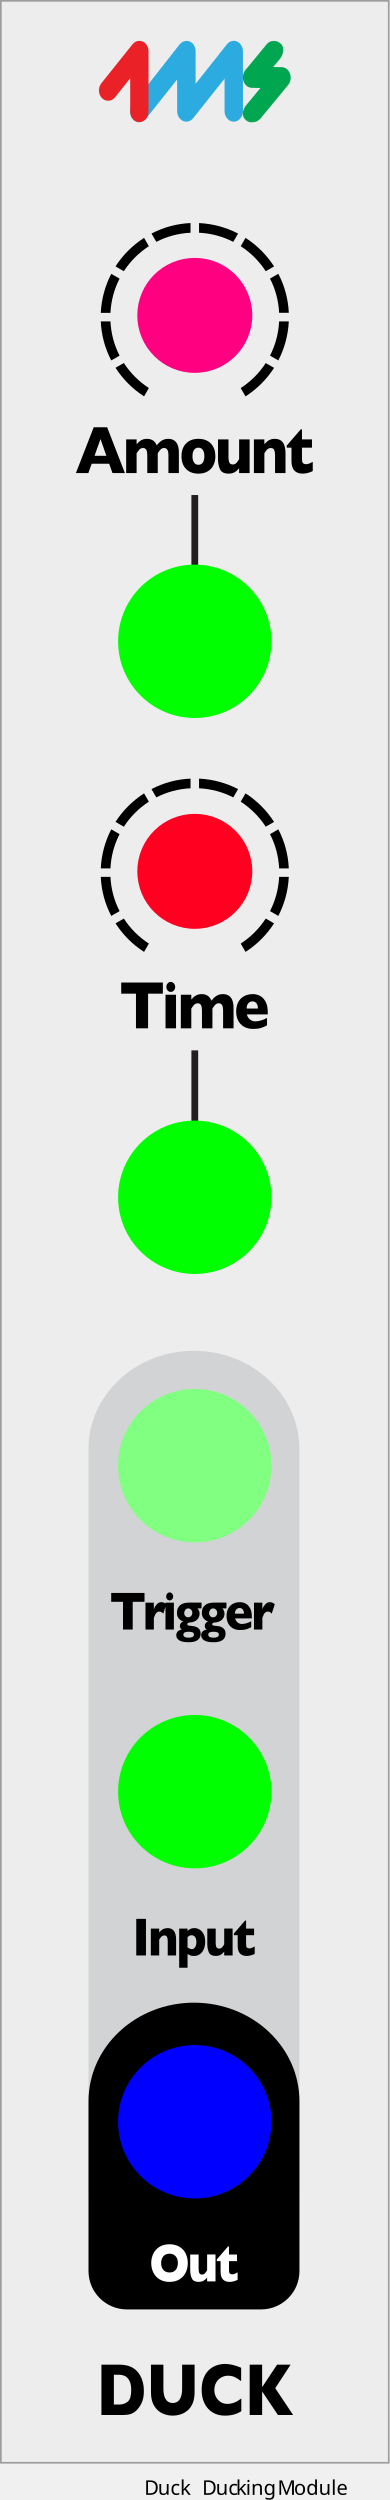
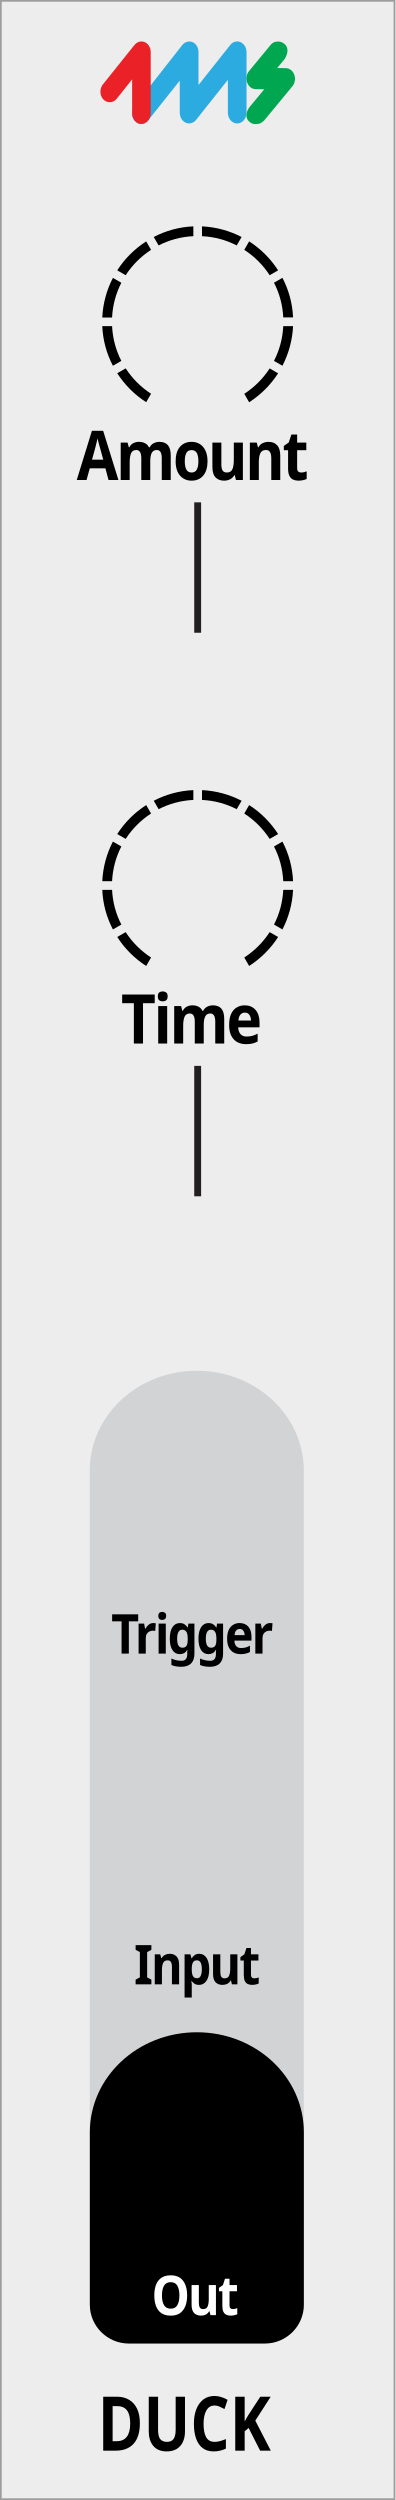
- <svg xmlns="http://www.w3.org/2000/svg" width="57.6" height="369.63" viewBox="0 0 57.6 369.63" version="1.1" id="svg44">
+ <svg xmlns="http://www.w3.org/2000/svg" width="20.32mm" height="128.499mm" viewBox="0 0 57.6 364.242" version="1.1" id="svg44">
  <defs id="defs4">
    <clipPath id="clippath">
-       <rect x="14.9" y="32.98" width="27.8" height="25.62" style="fill: none;" id="rect1" />
+       <rect x="14.9" y="32.98" width="27.8" height="25.62" style="fill:none" id="rect1" />
    </clipPath>
    <clipPath id="clippath-1">
-       <rect x="14.9" y="32.98" width="27.8" height="25.62" style="fill: none;" id="rect2" />
+       <rect x="14.9" y="32.98" width="27.8" height="25.62" style="fill:none" id="rect2" />
    </clipPath>
    <clipPath id="clippath-2">
-       <rect x="14.9" y="115.12" width="27.8" height="25.62" style="fill: none;" id="rect3" />
+       <rect x="14.9" y="115.12" width="27.8" height="25.62" style="fill:none" id="rect3" />
    </clipPath>
    <clipPath id="clippath-3">
-       <rect x="14.9" y="115.12" width="27.8" height="25.62" style="fill: none;" id="rect4" />
+       <rect x="14.9" y="115.12" width="27.8" height="25.62" style="fill:none" id="rect4" />
    </clipPath>
  </defs>
-   <g id="faceplate">
+   <g id="faceplate" transform="translate(0,-0.00390063)">
    <g id="g5">
-       <rect x=".13" y=".13" width="57.35" height="364" style="fill: #ededed;" id="rect5" />
-       <path d="M57.35.25v363.75H.25V.25h57.1M57.6,0H0v364.25h57.6V0h0Z" style="fill: #9d9d9e;" id="path5" />
+       <rect x="0.13" y="0.13" width="57.35" height="364" style="fill:#ededed" id="rect5" />
+       <path d="M 57.35,0.25 V 364 H 0.25 V 0.25 h 57.1 M 57.6,0 H 0 v 364.25 h 57.6 z" style="fill:#9d9d9e" id="path5" />
    </g>
-     <path d="m 8.588,-3.588 q 0,1.144 -0.419,1.837 Q 7.756,-1.058 7.192,-0.628 6.392,0 4.952,0 H 0.935 V -7.444 H 4.028 q 0.698,0 1.192,0.075 0.5,0.07 0.897,0.204 0.397,0.129 0.677,0.295 0.279,0.161 0.5,0.349 0.381,0.312 0.666,0.736 0.29,0.424 0.457,0.983 0.172,0.559 0.172,1.214 z m -2.283,-0.097 q 0,-0.908 -0.349,-1.413 Q 5.613,-5.607 5.124,-5.779 4.641,-5.951 4.136,-5.951 H 3.18 v 4.41 h 0.956 q 0.881,0 1.525,-0.419 0.645,-0.419 0.645,-1.724 z M 17.73,-3.335 q 0,0.956 -0.36,1.633 -0.354,0.671 -0.945,1.063 -0.585,0.392 -1.268,0.564 -0.677,0.172 -1.354,0.172 -0.945,0 -1.842,-0.322 Q 11.07,-0.548 10.468,-1.321 9.867,-2.095 9.867,-3.335 v -4.109 h 2.24 v 3.529 q 0,0.736 0.209,1.219 0.215,0.478 0.591,0.704 0.381,0.22 0.897,0.22 0.494,0 0.875,-0.22 0.381,-0.22 0.591,-0.698 0.215,-0.478 0.215,-1.214 v -3.54 h 2.245 z m 8.427,2.777 q -0.462,0.242 -0.945,0.387 -0.483,0.145 -0.978,0.204 -0.489,0.064 -1.015,0.064 -0.972,0 -1.746,-0.269 -0.768,-0.269 -1.337,-0.79 -0.564,-0.526 -0.849,-1.225 -0.279,-0.704 -0.279,-1.542 0,-0.961 0.333,-1.681 0.333,-0.725 0.929,-1.203 0.602,-0.478 1.364,-0.704 0.768,-0.231 1.617,-0.231 1.268,0 2.874,0.564 v 1.977 q -0.553,-0.344 -1.096,-0.569 -0.537,-0.231 -1.268,-0.231 -0.65,0 -1.214,0.258 -0.564,0.258 -0.908,0.736 -0.344,0.478 -0.344,1.117 0,0.564 0.301,1.037 0.301,0.467 0.833,0.747 0.537,0.274 1.208,0.274 0.542,0 1.026,-0.129 0.483,-0.134 0.811,-0.295 0.333,-0.161 0.682,-0.381 z M 35.498,0 h -2.739 l -2.847,-3.486 V 0 h -2.245 v -7.444 h 2.245 v 3.33 l 2.696,-3.33 h 2.438 l -2.771,3.486 z" id="text5" style="font-weight:700;font-size:11px;font-family:GillSans-Bold, 'Gill Sans'" transform="translate(14.23 357.06) scale(.82 1)" aria-label="DUCK" />
+     <text transform="matrix(0.82,0,0,1,14.23,357.06)" style="font-weight:700;font-size:11px;font-family:GillSans-Bold, 'Gill Sans'" id="text5">
+       <tspan x="0" y="0" id="tspan5">DUCK</tspan>
+     </text>
    <g id="pips_-_fewest" data-name="pips - fewest">
-       <g style="clip-path: url(#clippath);" clip-path="url(#clippath)" id="g16">
-         <g style="clip-path: url(#clippath-1);" clip-path="url(#clippath-1)" id="g15">
-           <path d="M34.49,35.76l.71-1.23c-1.74-.9-3.7-1.45-5.77-1.55v1.43c1.81.09,3.53.56,5.06,1.35" id="path6" />
-           <path d="M39.29,40.1l1.23-.71c-1.09-1.69-2.53-3.14-4.22-4.22l-.71,1.23c1.48.96,2.74,2.22,3.7,3.7" id="path7" />
-           <path d="M22.01,36.4l-.71-1.23c-1.69,1.09-3.14,2.53-4.22,4.22l1.23.71c.96-1.48,2.22-2.74,3.7-3.7" id="path8" />
-           <path d="M41.27,46.25h1.43c-.09-2.07-.64-4.03-1.55-5.77l-1.23.71c.79,1.53,1.26,3.24,1.35,5.06" id="path9" />
-           <path d="M28.17,34.41v-1.43c-2.07.09-4.03.64-5.77,1.55l.71,1.23c1.53-.79,3.24-1.26,5.06-1.35" id="path10" />
-           <path d="M18.31,53.67l-1.23.71c1.09,1.69,2.53,3.14,4.22,4.22l.71-1.23c-1.48-.96-2.74-2.22-3.7-3.7" id="path11" />
-           <path d="M35.59,57.38l.71,1.23c1.69-1.09,3.14-2.53,4.22-4.22l-1.23-.71c-.96,1.48-2.22,2.74-3.7,3.7" id="path12" />
-           <path d="M41.27,47.52c-.09,1.81-.56,3.53-1.35,5.06l1.23.71c.9-1.74,1.45-3.7,1.55-5.77h-1.43Z" id="path13" />
-           <path d="M16.33,47.52h-1.43c.09,2.07.64,4.03,1.55,5.77l1.23-.71c-.79-1.53-1.26-3.24-1.35-5.06" id="path14" />
-           <path d="M17.68,41.2l-1.23-.71c-.9,1.74-1.45,3.7-1.55,5.77h1.43c.09-1.81.56-3.53,1.35-5.06" id="path15" />
+       <g clip-path="url(#clippath)" id="g16">
+         <g clip-path="url(#clippath-1)" id="g15">
+           <path d="m 34.49,35.76 0.71,-1.23 c -1.74,-0.9 -3.7,-1.45 -5.77,-1.55 v 1.43 c 1.81,0.09 3.53,0.56 5.06,1.35" id="path6" />
+           <path d="m 39.29,40.1 1.23,-0.71 C 39.43,37.7 37.99,36.25 36.3,35.17 l -0.71,1.23 c 1.48,0.96 2.74,2.22 3.7,3.7" id="path7" />
+           <path d="M 22.01,36.4 21.3,35.17 c -1.69,1.09 -3.14,2.53 -4.22,4.22 l 1.23,0.71 c 0.96,-1.48 2.22,-2.74 3.7,-3.7" id="path8" />
+           <path d="m 41.27,46.25 h 1.43 c -0.09,-2.07 -0.64,-4.03 -1.55,-5.77 l -1.23,0.71 c 0.79,1.53 1.26,3.24 1.35,5.06" id="path9" />
+           <path d="m 28.17,34.41 v -1.43 c -2.07,0.09 -4.03,0.64 -5.77,1.55 l 0.71,1.23 c 1.53,-0.79 3.24,-1.26 5.06,-1.35" id="path10" />
+           <path d="m 18.31,53.67 -1.23,0.71 c 1.09,1.69 2.53,3.14 4.22,4.22 l 0.71,-1.23 c -1.48,-0.96 -2.74,-2.22 -3.7,-3.7" id="path11" />
+           <path d="m 35.59,57.38 0.71,1.23 c 1.69,-1.09 3.14,-2.53 4.22,-4.22 l -1.23,-0.71 c -0.96,1.48 -2.22,2.74 -3.7,3.7" id="path12" />
+           <path d="m 41.27,47.52 c -0.09,1.81 -0.56,3.53 -1.35,5.06 l 1.23,0.71 c 0.9,-1.74 1.45,-3.7 1.55,-5.77 z" id="path13" />
+           <path d="M 16.33,47.52 H 14.9 c 0.09,2.07 0.64,4.03 1.55,5.77 l 1.23,-0.71 c -0.79,-1.53 -1.26,-3.24 -1.35,-5.06" id="path14" />
+           <path d="m 17.68,41.2 -1.23,-0.71 c -0.9,1.74 -1.45,3.7 -1.55,5.77 h 1.43 c 0.09,-1.81 0.56,-3.53 1.35,-5.06" id="path15" />
        </g>
      </g>
    </g>
    <g id="pips_-_fewest-2" data-name="pips - fewest">
-       <g style="clip-path: url(#clippath-2);" clip-path="url(#clippath-2)" id="g26">
-         <g style="clip-path: url(#clippath-3);" clip-path="url(#clippath-3)" id="g25">
-           <path d="M34.49,117.9l.71-1.23c-1.74-.9-3.7-1.45-5.77-1.55v1.43c1.81.09,3.53.56,5.06,1.35" id="path16" />
-           <path d="M39.29,122.23l1.23-.71c-1.09-1.69-2.53-3.14-4.22-4.22l-.71,1.23c1.48.96,2.74,2.22,3.7,3.7" id="path17" />
-           <path d="M22.01,118.53l-.71-1.23c-1.69,1.09-3.14,2.53-4.22,4.22l1.23.71c.96-1.48,2.22-2.74,3.7-3.7" id="path18" />
-           <path d="M41.27,128.39h1.43c-.09-2.07-.64-4.03-1.55-5.77l-1.23.71c.79,1.53,1.26,3.24,1.35,5.06" id="path19" />
-           <path d="M28.17,116.55v-1.43c-2.07.09-4.03.64-5.77,1.55l.71,1.23c1.53-.79,3.24-1.26,5.06-1.35" id="path20" />
-           <path d="M18.31,135.81l-1.23.71c1.09,1.69,2.53,3.14,4.22,4.22l.71-1.23c-1.48-.96-2.74-2.22-3.7-3.7" id="path21" />
-           <path d="M35.59,139.51l.71,1.23c1.69-1.09,3.14-2.53,4.22-4.22l-1.23-.71c-.96,1.48-2.22,2.74-3.7,3.7" id="path22" />
-           <path d="M41.27,129.65c-.09,1.81-.56,3.53-1.35,5.06l1.23.71c.9-1.74,1.45-3.7,1.55-5.77h-1.43Z" id="path23" />
-           <path d="M16.33,129.65h-1.43c.09,2.07.64,4.03,1.55,5.77l1.23-.71c-.79-1.53-1.26-3.24-1.35-5.06" id="path24" />
-           <path d="M17.68,123.33l-1.23-.71c-.9,1.74-1.45,3.7-1.55,5.77h1.43c.09-1.81.56-3.53,1.35-5.06" id="path25" />
+       <g clip-path="url(#clippath-2)" id="g26">
+         <g clip-path="url(#clippath-3)" id="g25">
+           <path d="m 34.49,117.9 0.71,-1.23 c -1.74,-0.9 -3.7,-1.45 -5.77,-1.55 v 1.43 c 1.81,0.09 3.53,0.56 5.06,1.35" id="path16" />
+           <path d="m 39.29,122.23 1.23,-0.71 c -1.09,-1.69 -2.53,-3.14 -4.22,-4.22 l -0.71,1.23 c 1.48,0.96 2.74,2.22 3.7,3.7" id="path17" />
+           <path d="M 22.01,118.53 21.3,117.3 c -1.69,1.09 -3.14,2.53 -4.22,4.22 l 1.23,0.71 c 0.96,-1.48 2.22,-2.74 3.7,-3.7" id="path18" />
+           <path d="m 41.27,128.39 h 1.43 c -0.09,-2.07 -0.64,-4.03 -1.55,-5.77 l -1.23,0.71 c 0.79,1.53 1.26,3.24 1.35,5.06" id="path19" />
+           <path d="m 28.17,116.55 v -1.43 c -2.07,0.09 -4.03,0.64 -5.77,1.55 l 0.71,1.23 c 1.53,-0.79 3.24,-1.26 5.06,-1.35" id="path20" />
+           <path d="m 18.31,135.81 -1.23,0.71 c 1.09,1.69 2.53,3.14 4.22,4.22 l 0.71,-1.23 c -1.48,-0.96 -2.74,-2.22 -3.7,-3.7" id="path21" />
+           <path d="m 35.59,139.51 0.71,1.23 c 1.69,-1.09 3.14,-2.53 4.22,-4.22 l -1.23,-0.71 c -0.96,1.48 -2.22,2.74 -3.7,3.7" id="path22" />
+           <path d="m 41.27,129.65 c -0.09,1.81 -0.56,3.53 -1.35,5.06 l 1.23,0.71 c 0.9,-1.74 1.45,-3.7 1.55,-5.77 z" id="path23" />
+           <path d="M 16.33,129.65 H 14.9 c 0.09,2.07 0.64,4.03 1.55,5.77 l 1.23,-0.71 c -0.79,-1.53 -1.26,-3.24 -1.35,-5.06" id="path24" />
+           <path d="m 17.68,123.33 -1.23,-0.71 c -0.9,1.74 -1.45,3.7 -1.55,5.77 h 1.43 c 0.09,-1.81 0.56,-3.53 1.35,-5.06" id="path25" />
        </g>
      </g>
    </g>
-     <path d="M 8.281,0 H 6.191 L 5.64,-1.372 H 2.7 L 2.139,0 H 0.049 L 3.042,-6.768 H 5.298 Z M 5.171,-2.549 4.18,-5.02 3.179,-2.549 Z M 17.349,0 h -1.758 v -2.651 q 0,-0.527 -0.176,-0.786 -0.171,-0.264 -0.547,-0.264 -0.366,0 -0.601,0.225 -0.234,0.22 -0.469,0.557 V 0 h -1.758 v -2.651 q 0,-0.503 -0.161,-0.776 -0.161,-0.273 -0.571,-0.273 -0.195,0 -0.361,0.078 -0.161,0.078 -0.264,0.176 -0.103,0.098 -0.249,0.288 -0.146,0.19 -0.186,0.239 V 0 H 8.492 v -4.971 h 1.758 v 0.713 q 0.396,-0.42 0.806,-0.61 0.41,-0.19 0.947,-0.19 0.254,0 0.483,0.049 0.229,0.044 0.449,0.156 0.225,0.112 0.405,0.308 0.181,0.195 0.288,0.454 0.425,-0.479 0.879,-0.723 0.459,-0.244 1.055,-0.244 0.596,0 0.996,0.239 0.405,0.239 0.596,0.693 0.195,0.449 0.195,1.094 z m 6.133,-2.49 q 0,0.742 -0.322,1.323 -0.322,0.581 -0.967,0.918 -0.64,0.337 -1.562,0.337 -0.923,0 -1.567,-0.337 -0.64,-0.337 -0.962,-0.918 -0.317,-0.581 -0.317,-1.323 0,-0.562 0.176,-1.021 0.181,-0.459 0.542,-0.811 0.366,-0.356 0.898,-0.547 0.532,-0.19 1.23,-0.19 0.703,0 1.24,0.195 0.542,0.19 0.894,0.537 0.356,0.347 0.537,0.811 0.181,0.464 0.181,1.025 z m -1.851,0 q 0,-0.591 -0.259,-0.923 Q 21.119,-3.75 20.631,-3.75 q -0.483,0 -0.742,0.337 -0.254,0.332 -0.254,0.923 0,0.586 0.259,0.928 0.259,0.342 0.737,0.342 0.488,0 0.742,-0.337 0.259,-0.342 0.259,-0.933 z M 29.235,0 h -1.763 v -0.708 q -0.371,0.4 -0.781,0.601 -0.405,0.195 -0.977,0.195 -1.128,0 -1.46,-0.654 Q 23.922,-1.226 23.922,-2.051 v -2.92 h 1.763 v 2.686 q 0,0.405 0.132,0.713 0.137,0.303 0.586,0.303 0.386,0 0.61,-0.22 0.225,-0.22 0.459,-0.562 v -2.92 h 1.763 z m 6.031,0 h -1.758 v -2.681 q 0,-0.41 -0.137,-0.713 -0.132,-0.308 -0.586,-0.308 -0.215,0 -0.381,0.083 -0.161,0.078 -0.293,0.205 -0.127,0.127 -0.215,0.244 -0.088,0.117 -0.181,0.249 V 0 h -1.758 v -4.971 h 1.758 v 0.713 q 0.415,-0.444 0.83,-0.62 0.42,-0.181 0.933,-0.181 1.787,0 1.787,2.139 z m 4.576,-0.288 q -0.273,0.132 -0.757,0.254 -0.479,0.122 -0.918,0.122 -1.899,0 -1.899,-1.855 V -3.75 h -0.796 v -0.308 l 2.358,-2.402 h 0.2 v 1.489 h 1.68 V -3.75 h -1.68 v 1.592 q 0,0.278 0.034,0.449 0.034,0.171 0.19,0.288 0.161,0.112 0.483,0.112 0.42,0 1.104,-0.352 z" id="text26" style="font-weight:700;font-size:10px;font-family:GillSans-Bold, 'Gill Sans';letter-spacing:-0.04em" transform="translate(11.18 69.94) scale(.88 1)" aria-label="Amount" />
-     <path d="M 7.339,-5.122 H 4.858 V 0 H 2.822 V -5.122 H 0.342 V -6.768 H 7.339 Z m 2.071,-0.996 q 0,0.308 -0.22,0.522 -0.22,0.215 -0.522,0.215 -0.205,0 -0.376,-0.098 -0.166,-0.098 -0.264,-0.264 -0.098,-0.171 -0.098,-0.376 0,-0.303 0.215,-0.522 0.215,-0.22 0.522,-0.22 0.303,0 0.522,0.22 0.22,0.22 0.22,0.522 z M 9.551,0 H 7.788 v -4.971 h 1.763 z m 9.668,0 h -1.758 v -2.651 q 0,-0.527 -0.176,-0.786 -0.171,-0.264 -0.547,-0.264 -0.366,0 -0.601,0.225 -0.234,0.22 -0.469,0.557 V 0 h -1.758 v -2.651 q 0,-0.503 -0.161,-0.776 -0.161,-0.273 -0.571,-0.273 -0.195,0 -0.361,0.078 -0.161,0.078 -0.264,0.176 -0.103,0.098 -0.249,0.288 -0.146,0.19 -0.186,0.239 V 0 h -1.758 v -4.971 h 1.758 v 0.713 q 0.396,-0.42 0.806,-0.61 0.41,-0.19 0.947,-0.19 0.254,0 0.483,0.049 0.229,0.044 0.449,0.156 0.225,0.112 0.405,0.308 0.181,0.195 0.288,0.454 0.425,-0.479 0.879,-0.723 0.459,-0.244 1.055,-0.244 0.596,0 0.996,0.239 0.405,0.239 0.596,0.693 0.195,0.449 0.195,1.094 z m 5.743,-2.061 h -3.501 q 0.103,0.454 0.503,0.742 0.4,0.288 0.908,0.288 0.889,0 1.963,-0.498 v 1.089 q -0.386,0.2 -0.938,0.366 -0.547,0.161 -1.396,0.161 -0.918,0 -1.562,-0.342 -0.645,-0.342 -0.967,-0.928 -0.317,-0.586 -0.317,-1.328 0,-0.732 0.317,-1.309 0.322,-0.581 0.967,-0.908 0.645,-0.332 1.562,-0.332 0.605,0 1.167,0.264 0.566,0.259 0.928,0.854 0.366,0.591 0.366,1.528 z m -1.65,-0.869 q 0,-0.479 -0.239,-0.762 -0.234,-0.288 -0.679,-0.288 -0.439,0 -0.713,0.293 -0.269,0.288 -0.269,0.757 z" id="text27" style="font-weight:700;font-size:10px;font-family:GillSans-Bold, 'Gill Sans';letter-spacing:-0.04em" transform="translate(17.62 152.04) scale(.88 1)" aria-label="Time" />
+     <text transform="matrix(0.88,0,0,1,11.18,69.94)" style="font-weight:700;font-size:10px;font-family:GillSans-Bold, 'Gill Sans';letter-spacing:-0.04em" id="text26">
+       <tspan x="0" y="0" id="tspan26">Amount</tspan>
+     </text>
+     <text transform="matrix(0.88,0,0,1,17.62,152.04)" style="font-weight:700;font-size:10px;font-family:GillSans-Bold, 'Gill Sans';letter-spacing:-0.04em" id="text27">
+       <tspan x="0" y="0" id="tspan27">Time</tspan>
+     </text>
    <g id="g29">
-       <path d="M20.6,18.07c-.37,0-.71-.17-.97-.47-.51-.6-.52-1.54-.04-2.16l6.97-8.88c.38-.48,1.05-.65,1.57-.39.5.25.79.82.79,1.45v4.77l4.64-5.85c.38-.48,1.01-.64,1.53-.38.5.25.83.81.83,1.44v8.82c0,.86-.61,1.57-1.36,1.57s-1.36-.7-1.36-1.57v-4.79l-4.64,5.85c-.38.48-1.01.64-1.54.38-.5-.24-.83-.81-.83-1.44v-4.67l-4.61,5.8c-.26.32-.62.51-1,.51h0Z" style="fill: #2cabe1;" id="path27" />
-       <path d="M20.6,18.07c-.75,0-1.35-.7-1.35-1.57v-4.93l-2.26,2.84c-.5.63-1.44.65-1.97.04-.51-.6-.52-1.53-.03-2.15l4.61-5.76c.26-.32.63-.5,1-.5.18,0,.37.04.54.12.5.25.82.81.82,1.44v8.89c0,.86-.61,1.57-1.36,1.57h0Z" style="fill: #ea2228;" id="path28" />
-       <path d="M37.2,18.09h0c-.35,0-.68-.15-.94-.42-.76-.78-.14-1.84.29-2.3l1.95-2.36-1.26-.02c-.56-.01-1.04-.4-1.24-1-.19-.56-.07-1.21.29-1.64l3.16-3.83c.23-.28.55-.48,1.13-.47.33,0,.67.17.92.4.71.66.29,1.7-.07,2.2l-1.04,1.26,1.26.02c.56.01,1.04.4,1.24,1,.19.56.07,1.21-.29,1.64l-4.1,4.97c-.35.35-.65.55-1.3.54h0Z" style="fill: #00a650;" id="path29" />
+       <path d="m 20.6,18.07 c -0.37,0 -0.71,-0.17 -0.97,-0.47 -0.51,-0.6 -0.52,-1.54 -0.04,-2.16 l 6.97,-8.88 c 0.38,-0.48 1.05,-0.65 1.57,-0.39 0.5,0.25 0.79,0.82 0.79,1.45 v 4.77 l 4.64,-5.85 c 0.38,-0.48 1.01,-0.64 1.53,-0.38 0.5,0.25 0.83,0.81 0.83,1.44 v 8.82 c 0,0.86 -0.61,1.57 -1.36,1.57 -0.75,0 -1.36,-0.7 -1.36,-1.57 v -4.79 l -4.64,5.85 c -0.38,0.48 -1.01,0.64 -1.54,0.38 -0.5,-0.24 -0.83,-0.81 -0.83,-1.44 v -4.67 l -4.61,5.8 c -0.26,0.32 -0.62,0.51 -1,0.51 v 0 z" style="fill:#2cabe1" id="path27" />
+       <path d="m 20.6,18.07 c -0.75,0 -1.35,-0.7 -1.35,-1.57 v -4.93 l -2.26,2.84 c -0.5,0.63 -1.44,0.65 -1.97,0.04 -0.51,-0.6 -0.52,-1.53 -0.03,-2.15 L 19.6,6.54 c 0.26,-0.32 0.63,-0.5 1,-0.5 0.18,0 0.37,0.04 0.54,0.12 0.5,0.25 0.82,0.81 0.82,1.44 v 8.89 c 0,0.86 -0.61,1.57 -1.36,1.57 v 0 z" style="fill:#ea2228" id="path28" />
+       <path d="m 37.2,18.09 v 0 c -0.35,0 -0.68,-0.15 -0.94,-0.42 -0.76,-0.78 -0.14,-1.84 0.29,-2.3 l 1.95,-2.36 -1.26,-0.02 c -0.56,-0.01 -1.04,-0.4 -1.24,-1 -0.19,-0.56 -0.07,-1.21 0.29,-1.64 L 39.45,6.52 C 39.68,6.24 40,6.04 40.58,6.05 c 0.33,0 0.67,0.17 0.92,0.4 0.71,0.66 0.29,1.7 -0.07,2.2 l -1.04,1.26 1.26,0.02 c 0.56,0.01 1.04,0.4 1.24,1 0.19,0.56 0.07,1.21 -0.29,1.64 l -4.1,4.97 c -0.35,0.35 -0.65,0.55 -1.3,0.54 v 0 z" style="fill:#00a650" id="path29" />
    </g>
-     <line x1="28.8" y1="73.19" x2="28.8" y2="92.19" style="fill: #fff; stroke: #231f20; stroke-miterlimit: 10;" id="line29" />
-     <line x1="28.8" y1="155.3" x2="28.8" y2="174.3" style="fill: #fff; stroke: #231f20; stroke-miterlimit: 10;" id="line30" />
-     <path d="M 2.32,0 H 0.688 v -5.414 h 1.633 z m 5.063,0 h -1.406 v -2.145 q 0,-0.328 -0.109,-0.57 -0.105,-0.246 -0.469,-0.246 -0.172,0 -0.305,0.066 -0.129,0.062 -0.234,0.164 -0.102,0.102 -0.172,0.195 -0.07,0.094 -0.145,0.199 V 0 h -1.406 v -3.977 h 1.406 V -3.406 q 0.332,-0.355 0.664,-0.496 0.336,-0.145 0.746,-0.145 1.43,0 1.43,1.711 z m 4.891,-2.016 q 0,0.398 -0.113,0.77 -0.113,0.371 -0.348,0.672 -0.23,0.297 -0.598,0.473 -0.363,0.172 -0.848,0.172 -0.391,0 -0.617,-0.082 Q 9.528,-0.094 9.305,-0.23 V 1.809 h -1.406 v -5.785 h 1.406 v 0.359 q 0.211,-0.184 0.465,-0.305 0.258,-0.125 0.695,-0.125 0.434,0 0.852,0.215 0.418,0.215 0.688,0.672 0.27,0.453 0.27,1.145 z m -1.48,0.031 q 0,-0.359 -0.113,-0.582 -0.113,-0.227 -0.293,-0.324 -0.18,-0.102 -0.371,-0.102 -0.25,0 -0.41,0.082 -0.16,0.078 -0.301,0.199 v 1.52 q 0.074,0.039 0.156,0.09 0.086,0.047 0.168,0.082 0.086,0.035 0.18,0.059 0.098,0.023 0.207,0.023 0.332,0 0.555,-0.281 Q 10.794,-1.5 10.794,-1.984 Z M 16.876,0 h -1.41 v -0.566 q -0.297,0.32 -0.625,0.48 -0.324,0.156 -0.781,0.156 -0.902,0 -1.168,-0.523 -0.266,-0.527 -0.266,-1.188 v -2.336 h 1.41 v 2.148 q 0,0.324 0.105,0.57 0.109,0.242 0.469,0.242 0.309,0 0.488,-0.176 0.18,-0.176 0.367,-0.449 v -2.336 h 1.41 z m 3.715,-0.23 q -0.219,0.105 -0.605,0.203 -0.383,0.098 -0.734,0.098 -1.52,0 -1.52,-1.484 V -3 h -0.637 v -0.246 l 1.887,-1.922 h 0.16 v 1.191 h 1.344 V -3 h -1.344 v 1.273 q 0,0.223 0.027,0.359 0.027,0.137 0.152,0.23 0.129,0.09 0.387,0.09 0.336,0 0.883,-0.281 z" id="text30" style="font-weight:700;font-size:8px;font-family:GillSans-Bold, 'Gill Sans';letter-spacing:-0.04em" transform="translate(19.54 289.12) scale(.88 1)" aria-label="Input" />
-     <path d="m 6.473,-2.711 q 0,0.758 -0.352,1.395 -0.348,0.637 -1.039,1.012 -0.691,0.375 -1.684,0.375 -1.004,0 -1.699,-0.391 Q 1.004,-0.711 0.664,-1.348 0.328,-1.984 0.328,-2.711 q 0,-0.73 0.336,-1.363 Q 1,-4.711 1.695,-5.098 q 0.699,-0.391 1.703,-0.391 0.75,0 1.336,0.223 0.59,0.223 0.969,0.605 0.379,0.379 0.574,0.887 0.195,0.504 0.195,1.062 z m -1.664,0 q 0,-0.305 -0.09,-0.555 -0.09,-0.254 -0.273,-0.438 -0.18,-0.188 -0.441,-0.289 -0.262,-0.105 -0.605,-0.105 -0.656,0 -1.031,0.383 -0.375,0.383 -0.375,1.004 0,0.621 0.375,1.008 0.379,0.383 1.031,0.383 0.449,0 0.766,-0.176 0.316,-0.18 0.48,-0.492 0.164,-0.316 0.164,-0.723 z M 11.129,0 H 9.719 v -0.566 q -0.297,0.32 -0.625,0.48 -0.324,0.156 -0.781,0.156 -0.902,0 -1.168,-0.523 -0.266,-0.527 -0.266,-1.188 v -2.336 h 1.41 v 2.148 q 0,0.324 0.105,0.57 0.109,0.242 0.469,0.242 0.309,0 0.488,-0.176 0.18,-0.176 0.367,-0.449 v -2.336 h 1.41 z m 3.715,-0.23 q -0.219,0.105 -0.605,0.203 -0.383,0.098 -0.734,0.098 -1.52,0 -1.52,-1.484 V -3 H 11.348 V -3.246 L 13.235,-5.168 h 0.16 v 1.191 h 1.344 V -3 h -1.344 v 1.273 q 0,0.223 0.027,0.359 0.027,0.137 0.152,0.23 0.129,0.09 0.387,0.09 0.336,0 0.883,-0.281 z" id="text31" style="font-weight:700;font-size:8px;font-family:GillSans-Bold, 'Gill Sans';letter-spacing:-0.04em;fill:#ffffff" transform="translate(22.07 337.31) scale(.88 1)" aria-label="Out" />
-     <path d="M 5.871,-4.098 H 3.887 V 0 H 2.258 v -4.098 h -1.984 v -1.316 h 5.598 z m 3.668,0.336 -0.52,1.41 Q 8.7,-2.656 8.371,-2.656 q -0.297,0 -0.516,0.203 -0.215,0.199 -0.414,0.742 V 0 h -1.406 v -3.977 h 1.406 v 0.961 q 0.133,-0.355 0.469,-0.691 0.336,-0.34 0.789,-0.34 0.238,0 0.414,0.07 0.18,0.07 0.426,0.215 z m 1.153,-1.133 q 0,0.246 -0.176,0.418 -0.176,0.172 -0.418,0.172 -0.164,0 -0.301,-0.078 -0.133,-0.078 -0.211,-0.211 -0.078,-0.137 -0.078,-0.301 0,-0.242 0.172,-0.418 0.172,-0.176 0.418,-0.176 0.242,0 0.418,0.176 0.176,0.176 0.176,0.418 z M 10.805,0 H 9.395 v -3.977 h 1.41 z m 4.649,-3.129 H 14.759 q 0.367,0.32 0.367,0.785 0,0.246 -0.105,0.473 -0.102,0.227 -0.305,0.402 -0.199,0.176 -0.496,0.289 -0.293,0.109 -0.672,0.133 -0.488,0.02 -0.488,0.262 0,0.094 0.062,0.137 0.062,0.043 0.195,0.066 0.137,0.02 0.457,0.047 0.363,0.031 0.676,0.109 0.312,0.078 0.582,0.328 0.27,0.25 0.27,0.715 0,0.371 -0.203,0.656 -0.199,0.285 -0.648,0.445 -0.449,0.16 -1.188,0.16 -1.062,0 -1.562,-0.285 -0.496,-0.285 -0.496,-0.762 0,-0.129 0.062,-0.297 Q 11.333,0.367 11.54,0.211 11.751,0.055 12.149,0 12.009,-0.051 11.907,-0.195 11.806,-0.344 11.806,-0.504 q 0,-0.207 0.141,-0.41 0.145,-0.203 0.465,-0.262 -0.445,-0.117 -0.77,-0.441 -0.324,-0.324 -0.324,-0.84 0,-0.391 0.148,-0.684 0.152,-0.293 0.418,-0.477 0.266,-0.184 0.617,-0.27 0.352,-0.09 0.77,-0.09 h 2.184 z m -1.555,0.672 q 0,-0.301 -0.207,-0.48 -0.203,-0.184 -0.457,-0.184 -0.324,0 -0.512,0.219 -0.184,0.219 -0.184,0.461 0,0.168 0.078,0.312 0.082,0.145 0.227,0.234 0.148,0.086 0.352,0.086 0.305,0 0.504,-0.191 0.199,-0.191 0.199,-0.457 z m 0.281,3.199 q 0,-0.262 -0.281,-0.34 -0.277,-0.074 -0.574,-0.074 -0.488,0 -0.707,0.102 -0.215,0.105 -0.215,0.332 0,0.445 0.898,0.445 0.402,0 0.641,-0.117 0.238,-0.113 0.238,-0.348 z m 5.457,-3.871 h -0.695 q 0.367,0.32 0.367,0.785 0,0.246 -0.105,0.473 -0.102,0.227 -0.305,0.402 -0.199,0.176 -0.496,0.289 -0.293,0.109 -0.672,0.133 -0.488,0.02 -0.488,0.262 0,0.094 0.062,0.137 0.062,0.043 0.195,0.066 0.137,0.02 0.457,0.047 0.363,0.031 0.676,0.109 0.312,0.078 0.582,0.328 0.27,0.25 0.27,0.715 0,0.371 -0.203,0.656 -0.199,0.285 -0.648,0.445 -0.449,0.16 -1.188,0.16 -1.062,0 -1.562,-0.285 -0.496,-0.285 -0.496,-0.762 0,-0.129 0.062,-0.297 Q 15.517,0.367 15.724,0.211 15.935,0.055 16.333,0 16.193,-0.051 16.091,-0.195 15.99,-0.344 15.99,-0.504 q 0,-0.207 0.141,-0.41 0.145,-0.203 0.465,-0.262 -0.445,-0.117 -0.77,-0.441 -0.324,-0.324 -0.324,-0.84 0,-0.391 0.148,-0.684 0.152,-0.293 0.418,-0.477 0.266,-0.184 0.617,-0.27 0.352,-0.09 0.77,-0.09 h 2.184 z m -1.555,0.672 q 0,-0.301 -0.207,-0.48 -0.203,-0.184 -0.457,-0.184 -0.324,0 -0.512,0.219 -0.184,0.219 -0.184,0.461 0,0.168 0.078,0.312 0.082,0.145 0.227,0.234 0.148,0.086 0.352,0.086 0.305,0 0.504,-0.191 0.199,-0.191 0.199,-0.457 z m 0.281,3.199 q 0,-0.262 -0.281,-0.34 -0.277,-0.074 -0.574,-0.074 -0.488,0 -0.707,0.102 -0.215,0.105 -0.215,0.332 0,0.445 0.898,0.445 0.402,0 0.641,-0.117 0.238,-0.113 0.238,-0.348 z M 23.9,-1.648 h -2.801 q 0.082,0.363 0.402,0.594 0.32,0.23 0.727,0.23 0.711,0 1.57,-0.398 v 0.871 q -0.309,0.16 -0.75,0.293 -0.438,0.129 -1.117,0.129 -0.734,0 -1.25,-0.273 -0.516,-0.273 -0.773,-0.742 -0.254,-0.469 -0.254,-1.062 0,-0.586 0.254,-1.047 0.258,-0.465 0.773,-0.727 0.516,-0.266 1.25,-0.266 0.484,0 0.934,0.211 0.453,0.207 0.742,0.684 Q 23.9,-2.68 23.9,-1.93 Z M 22.58,-2.344 q 0,-0.383 -0.191,-0.609 -0.188,-0.23 -0.543,-0.23 -0.352,0 -0.57,0.234 Q 21.06,-2.719 21.06,-2.344 Z M 27.767,-3.762 27.248,-2.352 Q 26.928,-2.656 26.6,-2.656 q -0.297,0 -0.516,0.203 -0.215,0.199 -0.414,0.742 V 0 h -1.406 v -3.977 h 1.406 v 0.961 q 0.133,-0.355 0.469,-0.691 0.336,-0.34 0.789,-0.34 0.238,0 0.414,0.07 0.18,0.07 0.426,0.215 z" id="text32" style="font-weight:700;font-size:8px;font-family:GillSans-Bold, 'Gill Sans';letter-spacing:-0.04em" transform="translate(16.2 240.93) scale(.88 1)" aria-label="Trigger" />
+     <line x1="28.8" y1="73.19" x2="28.8" y2="92.19" style="fill:#ffffff;stroke:#231f20;stroke-miterlimit:10" id="line29" />
+     <line x1="28.8" y1="155.3" x2="28.8" y2="174.3" style="fill:#ffffff;stroke:#231f20;stroke-miterlimit:10" id="line30" />
+     <text transform="matrix(0.88,0,0,1,19.54,289.12)" style="font-weight:700;font-size:8px;font-family:GillSans-Bold, 'Gill Sans';letter-spacing:-0.04em" id="text30">
+       <tspan x="0" y="0" id="tspan30">Input</tspan>
+     </text>
+     <text transform="matrix(0.88,0,0,1,22.07,337.31)" style="font-weight:700;font-size:8px;font-family:GillSans-Bold, 'Gill Sans';letter-spacing:-0.04em;fill:#ffffff" id="text31">
+       <tspan x="0" y="0" id="tspan31">Out</tspan>
+     </text>
+     <text transform="matrix(0.88,0,0,1,16.2,240.93)" style="font-weight:700;font-size:8px;font-family:GillSans-Bold, 'Gill Sans';letter-spacing:-0.04em" id="text32">
+       <tspan x="0" y="0" id="tspan32">Trigger</tspan>
+     </text>
    <g id="g33">
-       <path d="M13.08,324.44v-110.18c0-8.03,6.98-14.54,15.59-14.54s15.59,6.51,15.59,14.54v110.18H13.08Z" style="fill: #d1d3d4;" id="path32" />
-       <path d="M44.27,310.67c0-8.05-6.98-14.57-15.59-14.57s-15.59,6.53-15.59,14.57v5.36s0,0,0,0v19.77c0,3.11,2.55,5.65,5.67,5.65h19.84c3.12,0,5.67-2.54,5.67-5.65v-19.77s0,0,0,0v-5.35Z" style="fill: #d1d3d4;" id="path33" />
+       <path d="M 13.08,324.44 V 214.26 c 0,-8.03 6.98,-14.54 15.59,-14.54 8.61,0 15.59,6.51 15.59,14.54 v 110.18 z" style="fill:#d1d3d4" id="path32" />
+       <path d="m 44.27,310.67 c 0,-8.05 -6.98,-14.57 -15.59,-14.57 -8.61,0 -15.59,6.53 -15.59,14.57 v 5.36 c 0,0 0,0 0,0 v 19.77 c 0,3.11 2.55,5.65 5.67,5.65 H 38.6 c 3.12,0 5.67,-2.54 5.67,-5.65 v -19.77 c 0,0 0,0 0,0 v -5.35 z" style="fill:#d1d3d4" id="path33" />
    </g>
-     <path d="M44.27,310.67c0-8.05-6.98-14.57-15.59-14.57s-15.59,6.53-15.59,14.57v5.36s0,0,0,0v19.77c0,3.11,2.55,5.65,5.67,5.65h19.84c3.12,0,5.67-2.54,5.67-5.65v-19.77s0,0,0,0v-5.35Z" id="path34" />
-     <path d="M 2.32,0 H 0.688 v -5.414 h 1.633 z m 5.063,0 h -1.406 v -2.145 q 0,-0.328 -0.109,-0.57 -0.105,-0.246 -0.469,-0.246 -0.172,0 -0.305,0.066 -0.129,0.062 -0.234,0.164 -0.102,0.102 -0.172,0.195 -0.07,0.094 -0.145,0.199 V 0 h -1.406 v -3.977 h 1.406 V -3.406 q 0.332,-0.355 0.664,-0.496 0.336,-0.145 0.746,-0.145 1.43,0 1.43,1.711 z m 4.891,-2.016 q 0,0.398 -0.113,0.77 -0.113,0.371 -0.348,0.672 -0.23,0.297 -0.598,0.473 -0.363,0.172 -0.848,0.172 -0.391,0 -0.617,-0.082 Q 9.528,-0.094 9.305,-0.23 V 1.809 h -1.406 v -5.785 h 1.406 v 0.359 q 0.211,-0.184 0.465,-0.305 0.258,-0.125 0.695,-0.125 0.434,0 0.852,0.215 0.418,0.215 0.688,0.672 0.27,0.453 0.27,1.145 z m -1.48,0.031 q 0,-0.359 -0.113,-0.582 -0.113,-0.227 -0.293,-0.324 -0.18,-0.102 -0.371,-0.102 -0.25,0 -0.41,0.082 -0.16,0.078 -0.301,0.199 v 1.52 q 0.074,0.039 0.156,0.09 0.086,0.047 0.168,0.082 0.086,0.035 0.18,0.059 0.098,0.023 0.207,0.023 0.332,0 0.555,-0.281 Q 10.794,-1.5 10.794,-1.984 Z M 16.876,0 h -1.41 v -0.566 q -0.297,0.32 -0.625,0.48 -0.324,0.156 -0.781,0.156 -0.902,0 -1.168,-0.523 -0.266,-0.527 -0.266,-1.188 v -2.336 h 1.41 v 2.148 q 0,0.324 0.105,0.57 0.109,0.242 0.469,0.242 0.309,0 0.488,-0.176 0.18,-0.176 0.367,-0.449 v -2.336 h 1.41 z m 3.715,-0.23 q -0.219,0.105 -0.605,0.203 -0.383,0.098 -0.734,0.098 -1.52,0 -1.52,-1.484 V -3 h -0.637 v -0.246 l 1.887,-1.922 h 0.16 v 1.191 h 1.344 V -3 h -1.344 v 1.273 q 0,0.223 0.027,0.359 0.027,0.137 0.152,0.23 0.129,0.09 0.387,0.09 0.336,0 0.883,-0.281 z" id="text34" style="font-weight:700;font-size:8px;font-family:GillSans-Bold, 'Gill Sans';letter-spacing:-0.04em" transform="translate(19.54 289.12) scale(.88 1)" aria-label="Input" />
-     <path d="m 6.473,-2.711 q 0,0.758 -0.352,1.395 -0.348,0.637 -1.039,1.012 -0.691,0.375 -1.684,0.375 -1.004,0 -1.699,-0.391 Q 1.004,-0.711 0.664,-1.348 0.328,-1.984 0.328,-2.711 q 0,-0.73 0.336,-1.363 Q 1,-4.711 1.695,-5.098 q 0.699,-0.391 1.703,-0.391 0.75,0 1.336,0.223 0.59,0.223 0.969,0.605 0.379,0.379 0.574,0.887 0.195,0.504 0.195,1.062 z m -1.664,0 q 0,-0.305 -0.09,-0.555 -0.09,-0.254 -0.273,-0.438 -0.18,-0.188 -0.441,-0.289 -0.262,-0.105 -0.605,-0.105 -0.656,0 -1.031,0.383 -0.375,0.383 -0.375,1.004 0,0.621 0.375,1.008 0.379,0.383 1.031,0.383 0.449,0 0.766,-0.176 0.316,-0.18 0.48,-0.492 0.164,-0.316 0.164,-0.723 z M 11.129,0 H 9.719 v -0.566 q -0.297,0.32 -0.625,0.48 -0.324,0.156 -0.781,0.156 -0.902,0 -1.168,-0.523 -0.266,-0.527 -0.266,-1.188 v -2.336 h 1.41 v 2.148 q 0,0.324 0.105,0.57 0.109,0.242 0.469,0.242 0.309,0 0.488,-0.176 0.18,-0.176 0.367,-0.449 v -2.336 h 1.41 z m 3.715,-0.23 q -0.219,0.105 -0.605,0.203 -0.383,0.098 -0.734,0.098 -1.52,0 -1.52,-1.484 V -3 H 11.348 V -3.246 L 13.235,-5.168 h 0.16 v 1.191 h 1.344 V -3 h -1.344 v 1.273 q 0,0.223 0.027,0.359 0.027,0.137 0.152,0.23 0.129,0.09 0.387,0.09 0.336,0 0.883,-0.281 z" id="text35" style="font-weight:700;font-size:8px;font-family:GillSans-Bold, 'Gill Sans';letter-spacing:-0.04em;fill:#ffffff" transform="translate(22.07 337.31) scale(.88 1)" aria-label="Out" />
-     <path d="M 5.871,-4.098 H 3.887 V 0 H 2.258 v -4.098 h -1.984 v -1.316 h 5.598 z m 3.668,0.336 -0.52,1.41 Q 8.7,-2.656 8.371,-2.656 q -0.297,0 -0.516,0.203 -0.215,0.199 -0.414,0.742 V 0 h -1.406 v -3.977 h 1.406 v 0.961 q 0.133,-0.355 0.469,-0.691 0.336,-0.34 0.789,-0.34 0.238,0 0.414,0.07 0.18,0.07 0.426,0.215 z m 1.153,-1.133 q 0,0.246 -0.176,0.418 -0.176,0.172 -0.418,0.172 -0.164,0 -0.301,-0.078 -0.133,-0.078 -0.211,-0.211 -0.078,-0.137 -0.078,-0.301 0,-0.242 0.172,-0.418 0.172,-0.176 0.418,-0.176 0.242,0 0.418,0.176 0.176,0.176 0.176,0.418 z M 10.805,0 H 9.395 v -3.977 h 1.41 z m 4.649,-3.129 H 14.759 q 0.367,0.32 0.367,0.785 0,0.246 -0.105,0.473 -0.102,0.227 -0.305,0.402 -0.199,0.176 -0.496,0.289 -0.293,0.109 -0.672,0.133 -0.488,0.02 -0.488,0.262 0,0.094 0.062,0.137 0.062,0.043 0.195,0.066 0.137,0.02 0.457,0.047 0.363,0.031 0.676,0.109 0.312,0.078 0.582,0.328 0.27,0.25 0.27,0.715 0,0.371 -0.203,0.656 -0.199,0.285 -0.648,0.445 -0.449,0.16 -1.188,0.16 -1.062,0 -1.562,-0.285 -0.496,-0.285 -0.496,-0.762 0,-0.129 0.062,-0.297 Q 11.333,0.367 11.54,0.211 11.751,0.055 12.149,0 12.009,-0.051 11.907,-0.195 11.806,-0.344 11.806,-0.504 q 0,-0.207 0.141,-0.41 0.145,-0.203 0.465,-0.262 -0.445,-0.117 -0.77,-0.441 -0.324,-0.324 -0.324,-0.84 0,-0.391 0.148,-0.684 0.152,-0.293 0.418,-0.477 0.266,-0.184 0.617,-0.27 0.352,-0.09 0.77,-0.09 h 2.184 z m -1.555,0.672 q 0,-0.301 -0.207,-0.48 -0.203,-0.184 -0.457,-0.184 -0.324,0 -0.512,0.219 -0.184,0.219 -0.184,0.461 0,0.168 0.078,0.312 0.082,0.145 0.227,0.234 0.148,0.086 0.352,0.086 0.305,0 0.504,-0.191 0.199,-0.191 0.199,-0.457 z m 0.281,3.199 q 0,-0.262 -0.281,-0.34 -0.277,-0.074 -0.574,-0.074 -0.488,0 -0.707,0.102 -0.215,0.105 -0.215,0.332 0,0.445 0.898,0.445 0.402,0 0.641,-0.117 0.238,-0.113 0.238,-0.348 z m 5.457,-3.871 h -0.695 q 0.367,0.32 0.367,0.785 0,0.246 -0.105,0.473 -0.102,0.227 -0.305,0.402 -0.199,0.176 -0.496,0.289 -0.293,0.109 -0.672,0.133 -0.488,0.02 -0.488,0.262 0,0.094 0.062,0.137 0.062,0.043 0.195,0.066 0.137,0.02 0.457,0.047 0.363,0.031 0.676,0.109 0.312,0.078 0.582,0.328 0.27,0.25 0.27,0.715 0,0.371 -0.203,0.656 -0.199,0.285 -0.648,0.445 -0.449,0.16 -1.188,0.16 -1.062,0 -1.562,-0.285 -0.496,-0.285 -0.496,-0.762 0,-0.129 0.062,-0.297 Q 15.517,0.367 15.724,0.211 15.935,0.055 16.333,0 16.193,-0.051 16.091,-0.195 15.99,-0.344 15.99,-0.504 q 0,-0.207 0.141,-0.41 0.145,-0.203 0.465,-0.262 -0.445,-0.117 -0.77,-0.441 -0.324,-0.324 -0.324,-0.84 0,-0.391 0.148,-0.684 0.152,-0.293 0.418,-0.477 0.266,-0.184 0.617,-0.27 0.352,-0.09 0.77,-0.09 h 2.184 z m -1.555,0.672 q 0,-0.301 -0.207,-0.48 -0.203,-0.184 -0.457,-0.184 -0.324,0 -0.512,0.219 -0.184,0.219 -0.184,0.461 0,0.168 0.078,0.312 0.082,0.145 0.227,0.234 0.148,0.086 0.352,0.086 0.305,0 0.504,-0.191 0.199,-0.191 0.199,-0.457 z m 0.281,3.199 q 0,-0.262 -0.281,-0.34 -0.277,-0.074 -0.574,-0.074 -0.488,0 -0.707,0.102 -0.215,0.105 -0.215,0.332 0,0.445 0.898,0.445 0.402,0 0.641,-0.117 0.238,-0.113 0.238,-0.348 z M 23.9,-1.648 h -2.801 q 0.082,0.363 0.402,0.594 0.32,0.23 0.727,0.23 0.711,0 1.57,-0.398 v 0.871 q -0.309,0.16 -0.75,0.293 -0.438,0.129 -1.117,0.129 -0.734,0 -1.25,-0.273 -0.516,-0.273 -0.773,-0.742 -0.254,-0.469 -0.254,-1.062 0,-0.586 0.254,-1.047 0.258,-0.465 0.773,-0.727 0.516,-0.266 1.25,-0.266 0.484,0 0.934,0.211 0.453,0.207 0.742,0.684 Q 23.9,-2.68 23.9,-1.93 Z M 22.58,-2.344 q 0,-0.383 -0.191,-0.609 -0.188,-0.23 -0.543,-0.23 -0.352,0 -0.57,0.234 Q 21.06,-2.719 21.06,-2.344 Z M 27.767,-3.762 27.248,-2.352 Q 26.928,-2.656 26.6,-2.656 q -0.297,0 -0.516,0.203 -0.215,0.199 -0.414,0.742 V 0 h -1.406 v -3.977 h 1.406 v 0.961 q 0.133,-0.355 0.469,-0.691 0.336,-0.34 0.789,-0.34 0.238,0 0.414,0.07 0.18,0.07 0.426,0.215 z" id="text36" style="font-weight:700;font-size:8px;font-family:GillSans-Bold, 'Gill Sans';letter-spacing:-0.04em" transform="translate(16.2 240.93) scale(.88 1)" aria-label="Trigger" />
+     <path d="m 44.27,310.67 c 0,-8.05 -6.98,-14.57 -15.59,-14.57 -8.61,0 -15.59,6.53 -15.59,14.57 v 5.36 c 0,0 0,0 0,0 v 19.77 c 0,3.11 2.55,5.65 5.67,5.65 H 38.6 c 3.12,0 5.67,-2.54 5.67,-5.65 v -19.77 c 0,0 0,0 0,0 v -5.35 z" id="path34" />
+     <text transform="matrix(0.88,0,0,1,19.54,289.12)" style="font-weight:700;font-size:8px;font-family:GillSans-Bold, 'Gill Sans';letter-spacing:-0.04em" id="text34">
+       <tspan x="0" y="0" id="tspan34">Input</tspan>
+     </text>
+     <text transform="matrix(0.88,0,0,1,22.07,337.31)" style="font-weight:700;font-size:8px;font-family:GillSans-Bold, 'Gill Sans';letter-spacing:-0.04em;fill:#ffffff" id="text35">
+       <tspan x="0" y="0" id="tspan35">Out</tspan>
+     </text>
+     <text transform="matrix(0.88,0,0,1,16.2,240.93)" style="font-weight:700;font-size:8px;font-family:GillSans-Bold, 'Gill Sans';letter-spacing:-0.04em" id="text36">
+       <tspan x="0" y="0" id="tspan36">Trigger</tspan>
+     </text>
  </g>
-   <g id="components">
-     <circle id="Out" cx="28.8" cy="313.71" r="11.34" style="fill: blue;" />
-     <circle id="Input" cx="28.8" cy="264.9" r="11.34" style="fill: lime;" />
-     <circle id="Trigger" cx="28.8" cy="216.71" r="11.34" style="fill: #80ff80;" />
-     <circle id="Time_CV" data-name="Time CV" cx="28.8" cy="177.02" r="11.34" style="fill: lime;" />
-     <circle id="Time" cx="28.8" cy="128.83" r="8.5" style="fill: #ff0020;" />
-     <circle id="Amount_CV" data-name="Amount CV" cx="28.8" cy="94.82" r="11.34" style="fill: lime;" />
-     <circle id="Amount" cx="28.8" cy="46.63" r="8.5" style="fill: #ff0080;" />
-     <text id="slug" transform="translate(21.32 368.87)" style="fill: #010101; font-family: MyriadPro-Regular, 'Myriad Pro'; font-size: 3px;">
-       <tspan x="0" y="0" style="letter-spacing: 0em;" id="tspan37">D</tspan>
+   <g id="components" style="display:none" transform="translate(0,-0.00390063)">
+     <circle id="Out" cx="28.8" cy="313.71" r="11.34" style="fill:#0000ff" />
+     <circle id="Input" cx="28.8" cy="264.9" r="11.34" style="fill:#00ff00" />
+     <circle id="Trigger" cx="28.8" cy="216.71" r="11.34" style="fill:#80ff80" />
+     <circle id="Time_CV" data-name="Time CV" cx="28.8" cy="177.02" r="11.34" style="fill:#00ff00" />
+     <circle id="Time" cx="28.8" cy="128.83" r="8.5" style="fill:#ff0040" />
+     <circle id="Amount_CV" data-name="Amount CV" cx="28.8" cy="94.82" r="11.34" style="fill:#00ff00" />
+     <circle id="Amount" cx="28.8" cy="46.63" r="8.5" style="fill:#ff0040" />
+     <text id="slug" transform="translate(21.32,368.87)" style="font-size:3px;font-family:MyriadPro-Regular, 'Myriad Pro';fill:#010101">
+       <tspan x="0" y="0" style="letter-spacing:0em" id="tspan37">D</tspan>
      <tspan x="2.01" y="0" id="tspan38">uck</tspan>
    </text>
-     <text id="modulename" transform="translate(29.88 368.87)" style="fill: #010101; font-family: MyriadPro-Regular, 'Myriad Pro'; font-size: 3px;">
-       <tspan x="0" y="0" style="letter-spacing: 0em;" id="tspan39">D</tspan>
+     <text id="modulename" transform="translate(29.88,368.87)" style="font-size:3px;font-family:MyriadPro-Regular, 'Myriad Pro';fill:#010101">
+       <tspan x="0" y="0" style="letter-spacing:0em" id="tspan39">D</tspan>
      <tspan x="2.01" y="0" id="tspan40">uc</tspan>
-       <tspan x="5" y="0" style="letter-spacing: .02em;" id="tspan41">k</tspan>
-       <tspan x="6.46" y="0" id="tspan42">ing </tspan>
-       <tspan x="11.14" y="0" style="letter-spacing: 0em;" id="tspan43">M</tspan>
+       <tspan x="5" y="0" style="letter-spacing:0.02em" id="tspan41">k</tspan>
+       <tspan x="6.46" y="0" id="tspan42">ing</tspan>
+       <tspan x="11.14" y="0" style="letter-spacing:0em" id="tspan43">M</tspan>
      <tspan x="13.57" y="0" id="tspan44">odule</tspan>
    </text>
  </g>
</svg>
